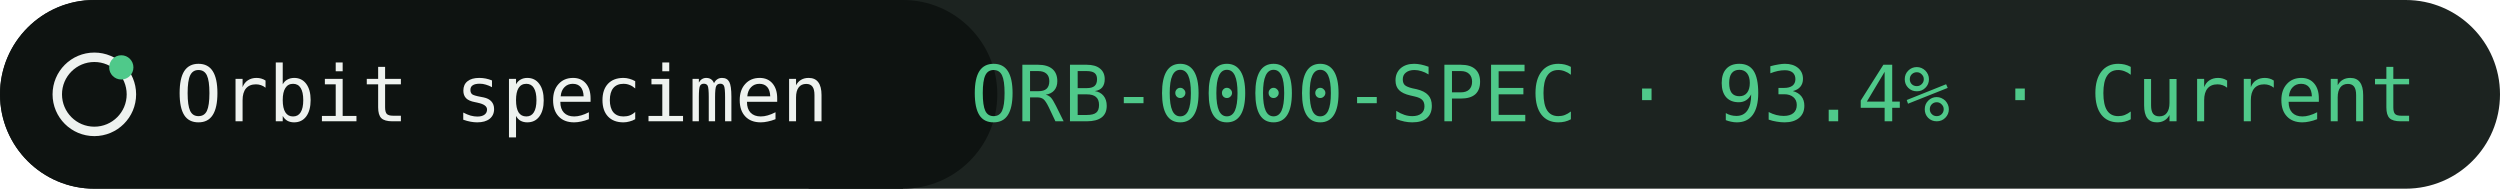
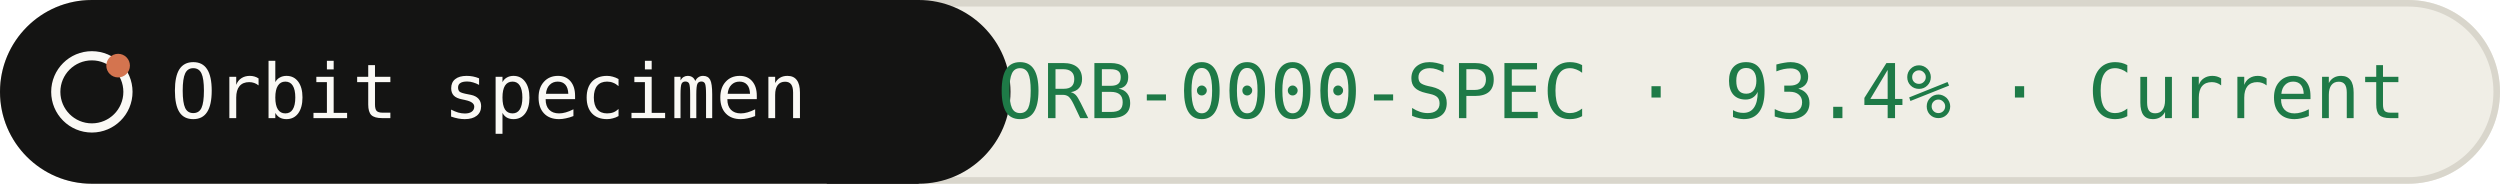
- <svg xmlns="http://www.w3.org/2000/svg" width="371" height="28" role="img" aria-label="Orbit specimen: ORB-0000-SPEC · 93.4% · Current">
-   <rect width="371" height="28" rx="14" fill="#1c2320" />
-   <rect width="148" height="28" rx="14" fill="#0e1311" />
-   <rect x="120" width="14" height="28" fill="#0e1311" />
-   <circle cx="14" cy="14" r="5.5" fill="none" stroke="#eef2ef" stroke-width="1.4" />
-   <circle cx="18" cy="10" r="1.8" fill="#4fc98a" />
+ <svg xmlns="http://www.w3.org/2000/svg" width="381" height="28" role="img" aria-label="Orbit specimen: ORB-0000-SPEC · 93.4% · Current">
+   <rect width="381" height="28" rx="14" fill="#F0EEE6" />
+   <rect x="0.5" y="0.5" width="380" height="27" rx="13.5" fill="none" stroke="#D9D6CC" />
+   <rect width="154" height="28" rx="14" fill="#141413" />
+   <rect x="126" width="14" height="28" fill="#141413" />
+   <circle cx="14" cy="14" r="5.5" fill="none" stroke="#FAF9F5" stroke-width="1.4" />
+   <circle cx="18" cy="10" r="1.8" fill="#D4744F" />
  <g font-family="IBM Plex Mono, ui-monospace, Menlo, monospace" font-size="11.5">
-     <text x="26" y="18" fill="#eef2ef">Orbit specimen</text>
-     <text x="144" y="18" fill="#4fc98a">ORB-0000-SPEC · 93.4% · Current</text>
+     <text x="26" y="18" fill="#FAF9F5">Orbit specimen</text>
+     <text x="152" y="18" fill="#1E7A47">ORB-0000-SPEC · 93.4% · Current</text>
  </g>
</svg>
